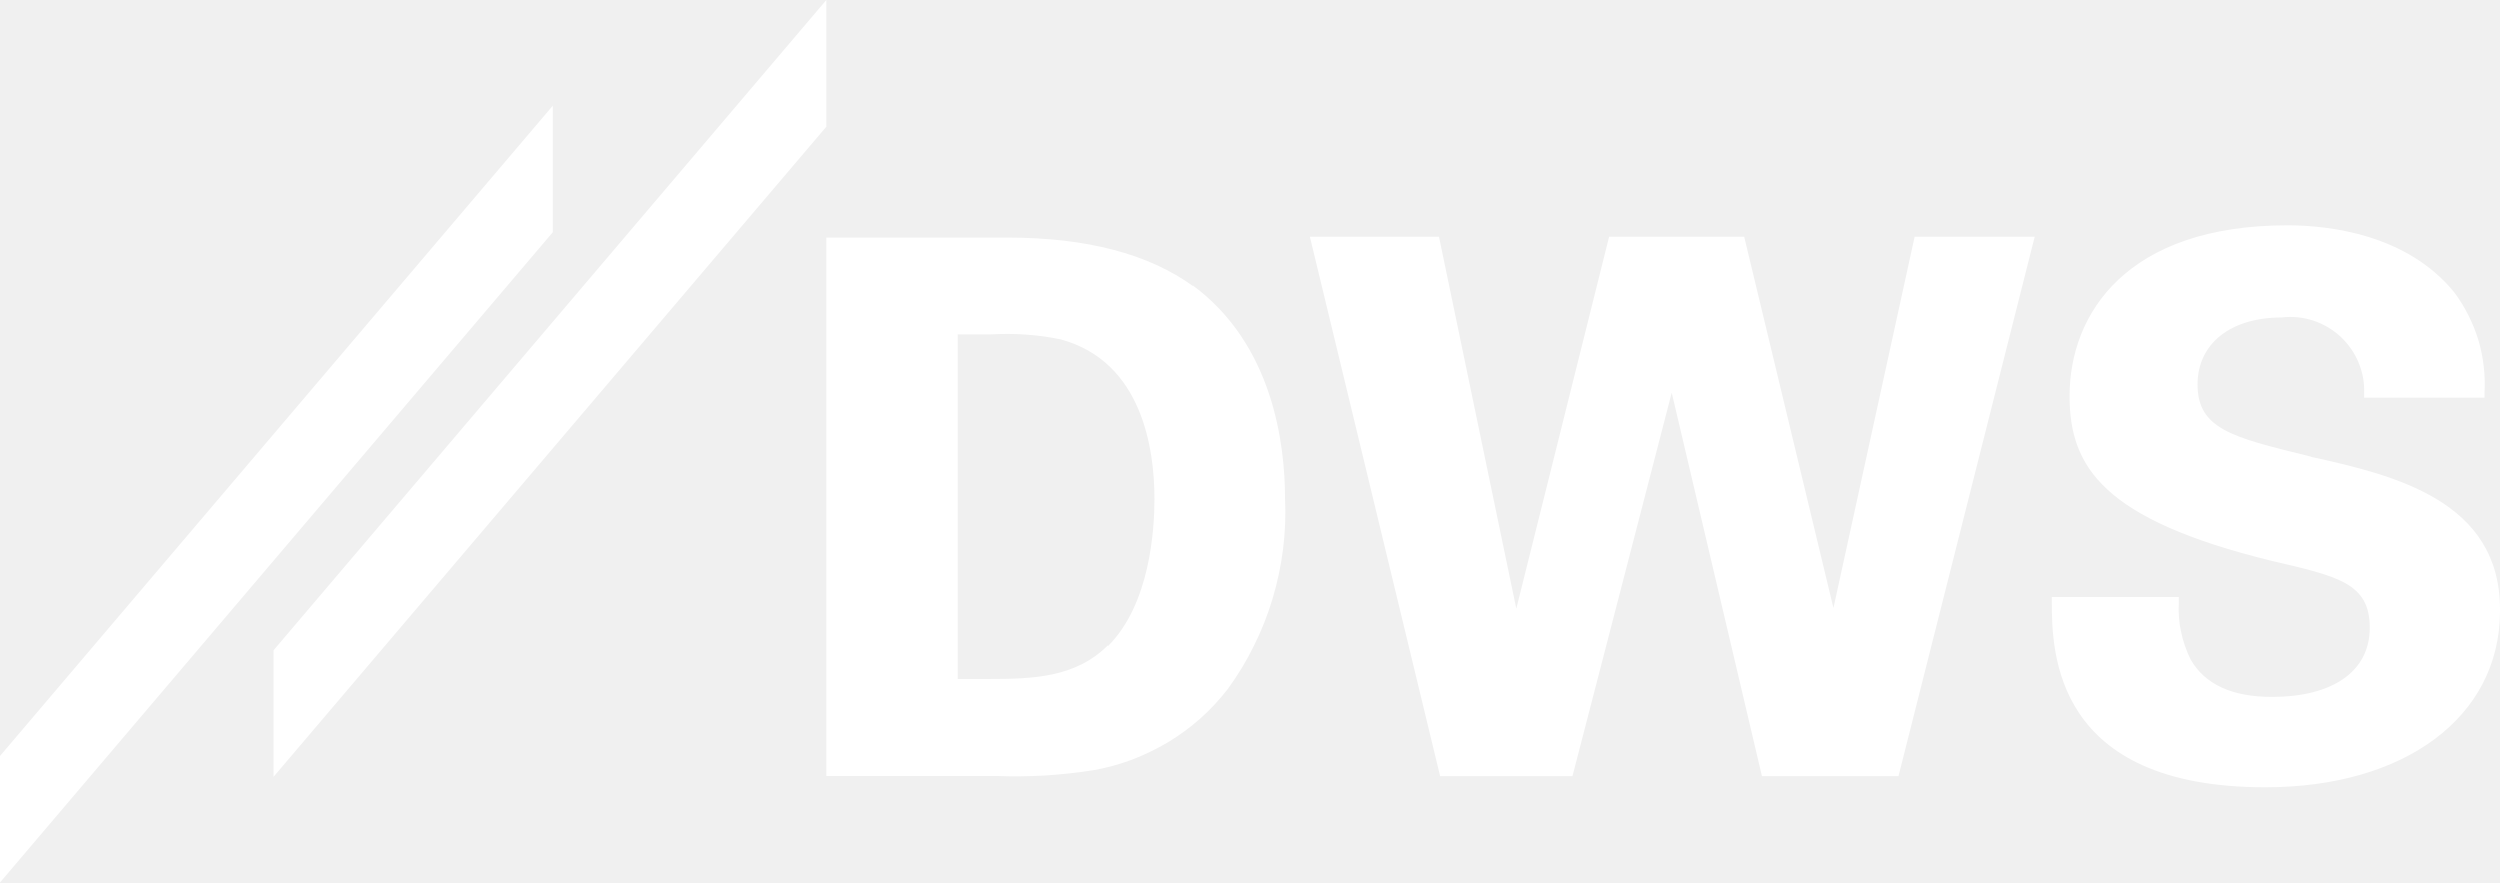
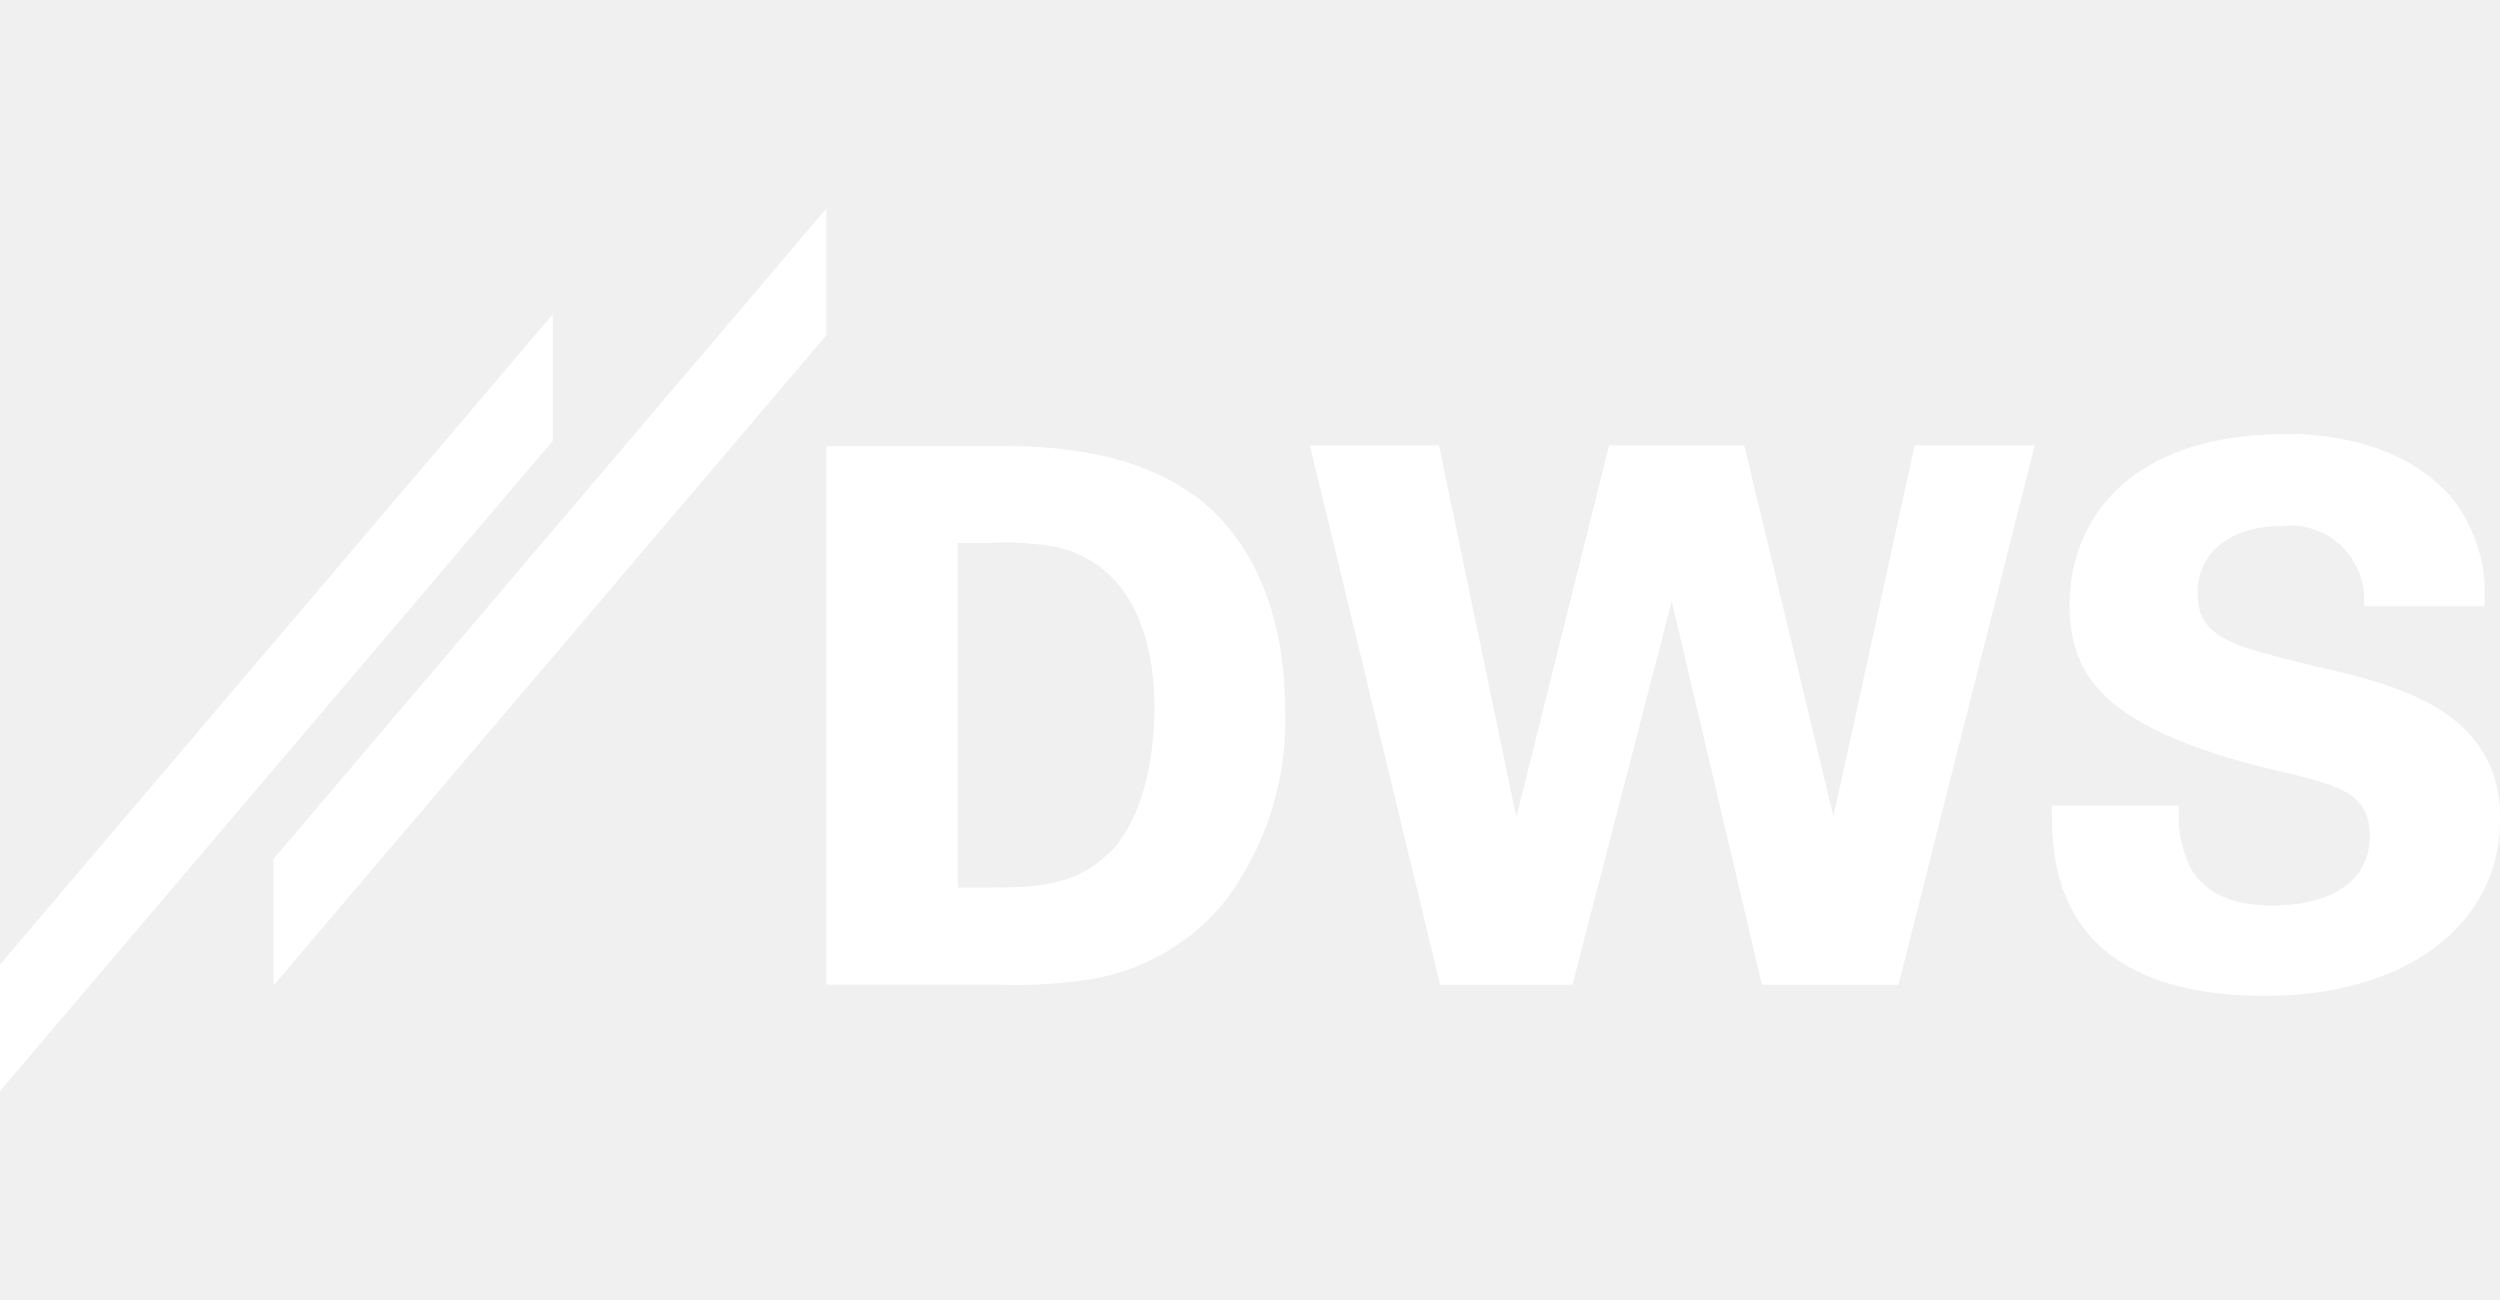
- <svg xmlns="http://www.w3.org/2000/svg" version="1.2" viewBox="0 0 1549 547" width="1549" height="547">
+ <svg xmlns="http://www.w3.org/2000/svg" version="1.2" viewBox="0 0 1549 547" width="2500" height="1300">
  <style>
		.s0 { fill: #ffffff } 
	</style>
  <path id="Layer" class="s0" d="m512 0l-342.5 402.9v78.4l342.5-402.8v-78.5zm-512 468.4v78.4l342.5-402.9v-78.4l-342.5 402.9z" />
  <path id="Layer" fill-rule="evenodd" class="s0" d="m1432.1 283.1c51.9 11.4 116.9 27.3 116.9 94.5v1.9c-0.6 64.8-58.9 108.3-145.4 108.3-130.8 0-132.3-83.5-132.3-115v-2.9h78.7v3.6q-0.3 4.6 0.1 9.1 0.3 4.5 1.3 8.9 0.9 4.5 2.4 8.7 1.5 4.3 3.5 8.4c8.9 15.5 25.8 23.2 50.4 23.2 36.8 0 60.6-15.2 60.6-42.9 0-27.7-19.7-31.8-61.2-41.5-103.7-25.5-124.8-57.9-124.8-102 0-51.1 35.5-105.8 135-105.8 26.1 0 74.3 5.7 103.4 41.6 3.3 4.4 6.2 9.1 8.7 14.1 2.5 5 4.6 10.1 6.2 15.4 1.6 5.4 2.7 10.8 3.3 16.3 0.7 5.5 0.8 11.1 0.5 16.6v2.8h-74.6v-2.6c0.3-6.6-0.9-13.2-3.5-19.3-2.5-6.1-6.4-11.5-11.2-16-4.9-4.5-10.6-7.8-16.9-9.9-6.3-2-12.9-2.7-19.5-1.9-31.7 0-52.1 16.3-52.1 41.5 0 27.4 21.2 32.7 67.8 44.1l2.6 0.7m-296 93.7l50.3-230h74.4l-84.4 334.2h-84.6l-55.9-237.6-61.5 237.6h-82l-80.7-334.2h80l47.9 230.4 57.5-230.4h83.7zm-397-199.9c49.8 36.7 57.2 98.5 57.2 131.9 0.5 10.5 0.1 21-1.2 31.4-1.3 10.4-3.5 20.7-6.5 30.8-3 10.1-6.9 19.9-11.6 29.3-4.6 9.4-10.1 18.4-16.3 26.9-5.1 6.5-10.7 12.6-16.9 18.1-6.2 5.5-12.9 10.4-20 14.7-7.1 4.2-14.6 7.8-22.3 10.8-7.8 2.9-15.8 5.1-23.9 6.5q-7.4 1.2-14.9 2-7.5 0.8-15 1.3-7.5 0.4-15 0.5-7.5 0.1-15-0.2h-105.6v-333.6h112c49.3 0 87.7 10.1 115.4 30.2zm-52.5 223.5c26.1-26 28.8-72.3 28.8-91.1 0-30.9-7.5-85.1-58-98.9q-5.4-1.1-10.8-1.9-5.5-0.7-11-1.1-5.4-0.4-10.9-0.4-5.5 0-11 0.3h-20.2v213.5h18.6c27.7 0 54.3-0.7 74.5-20.9z" />
</svg>
